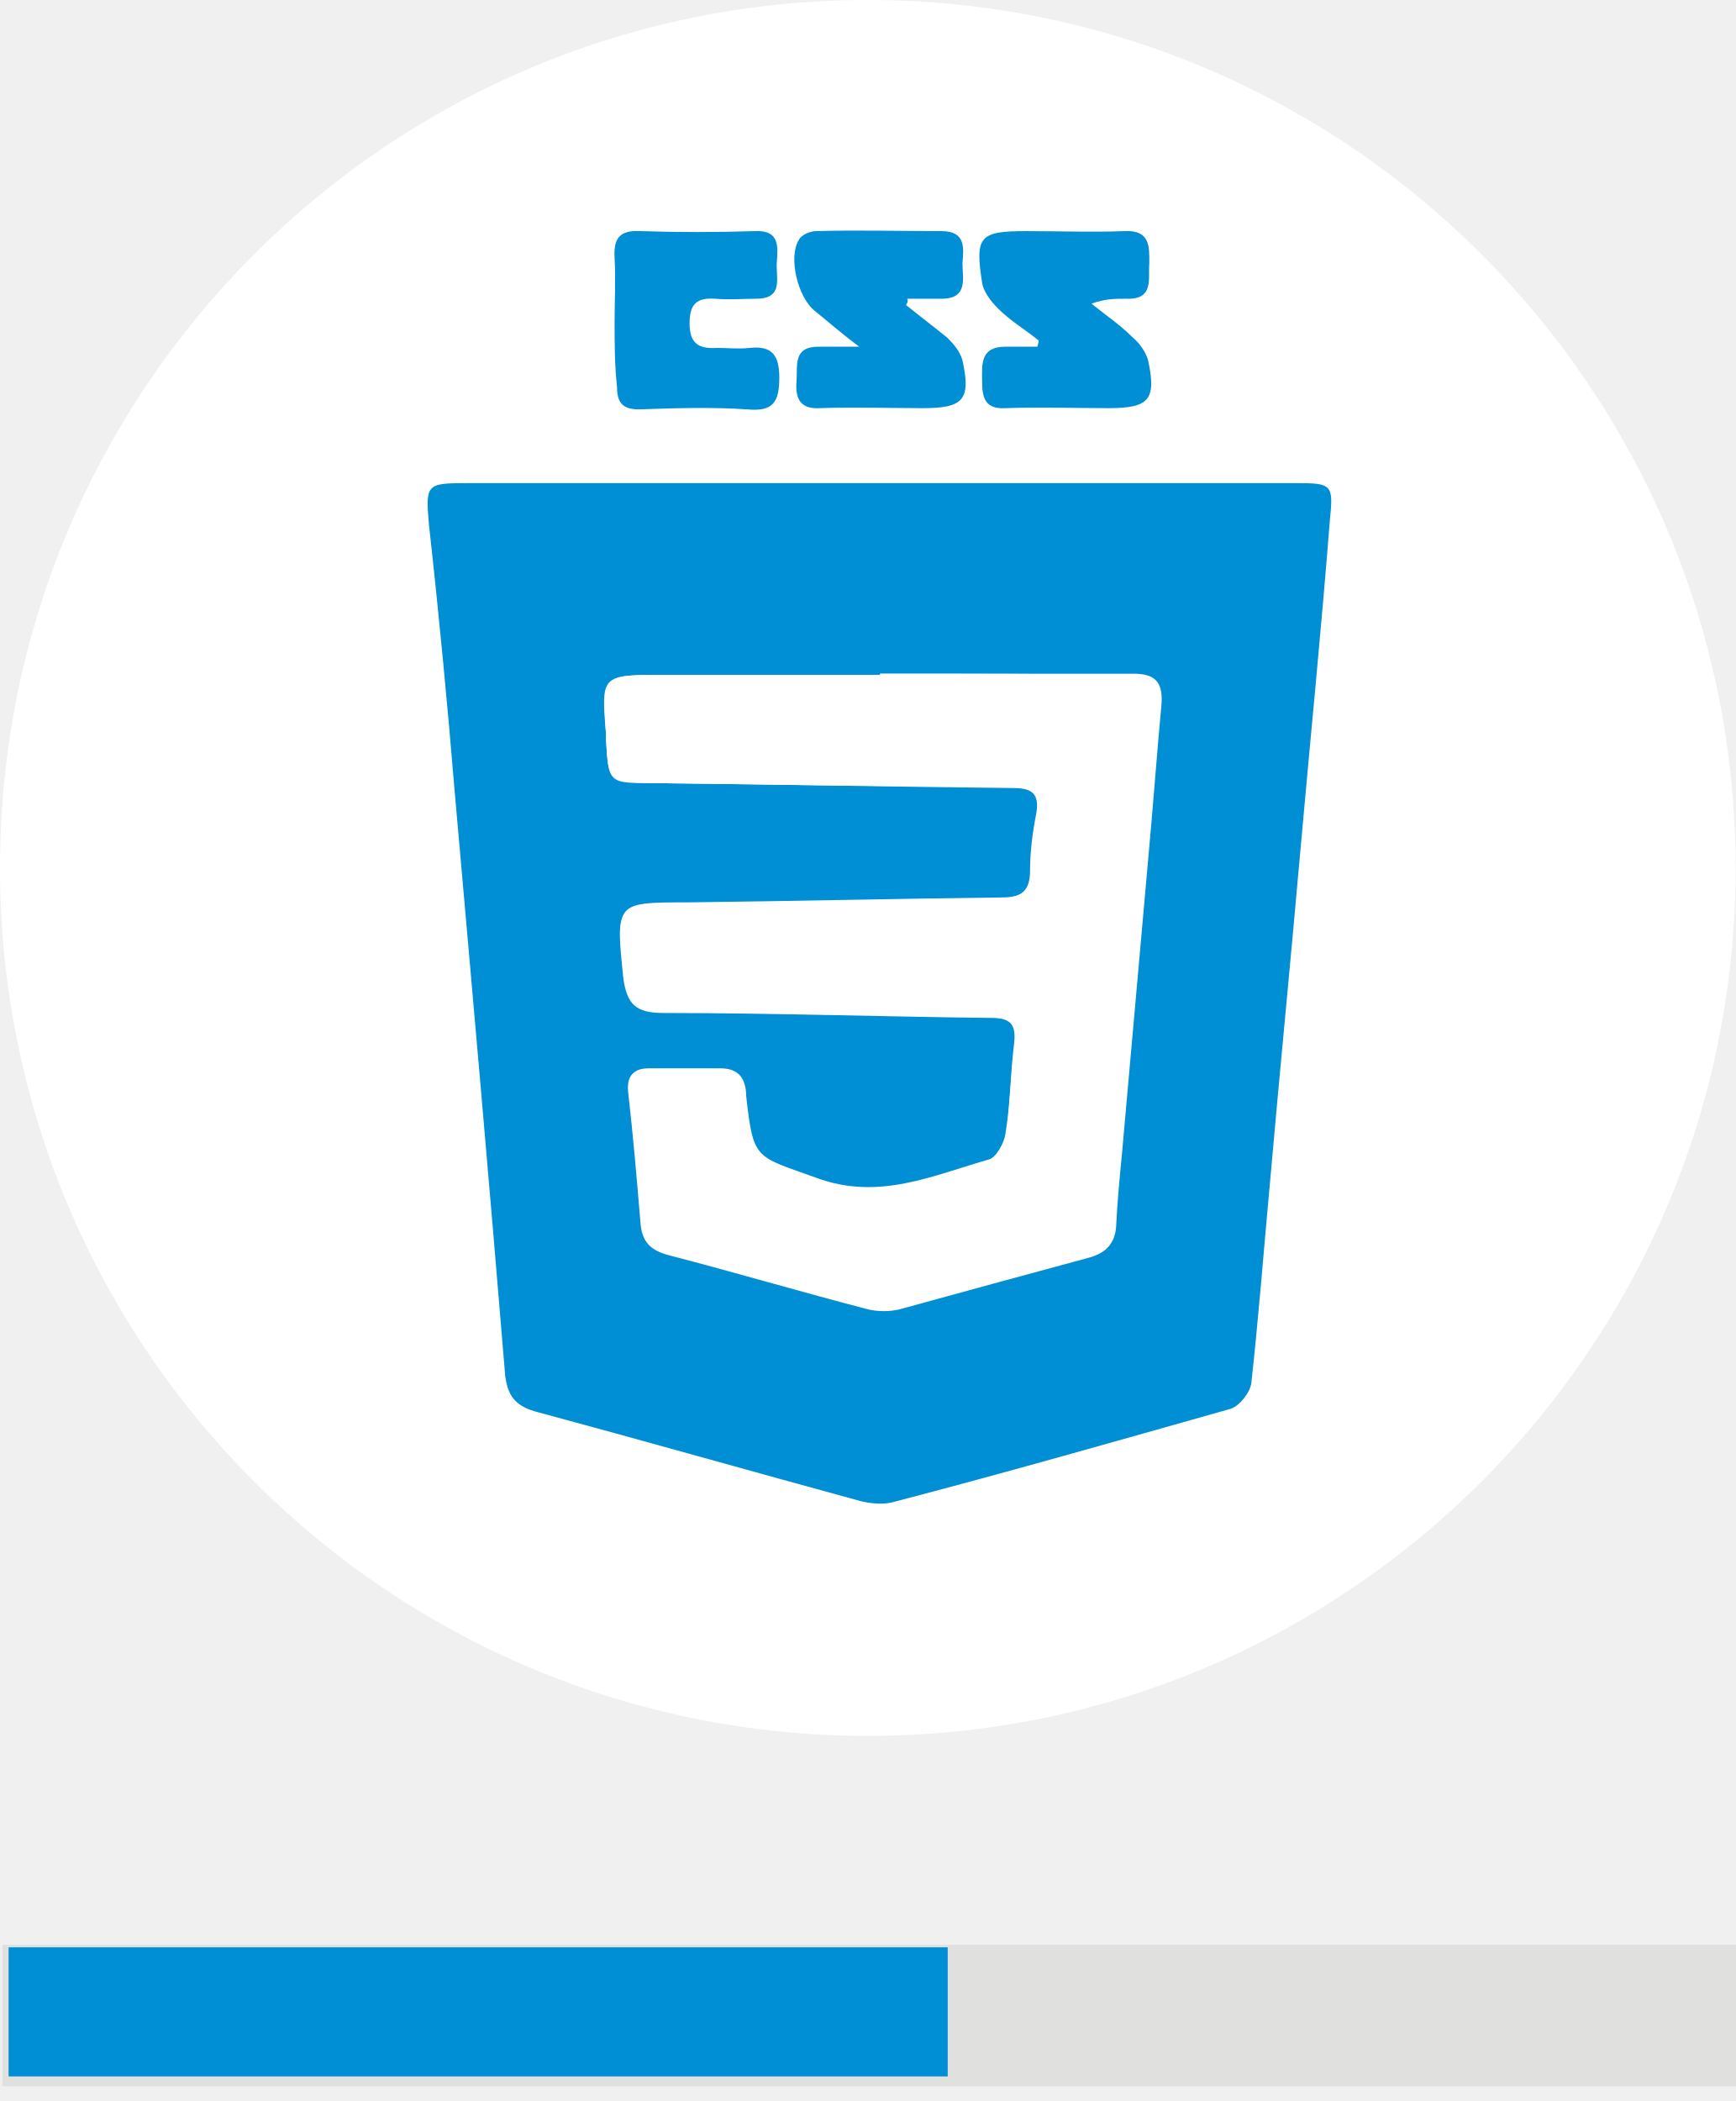
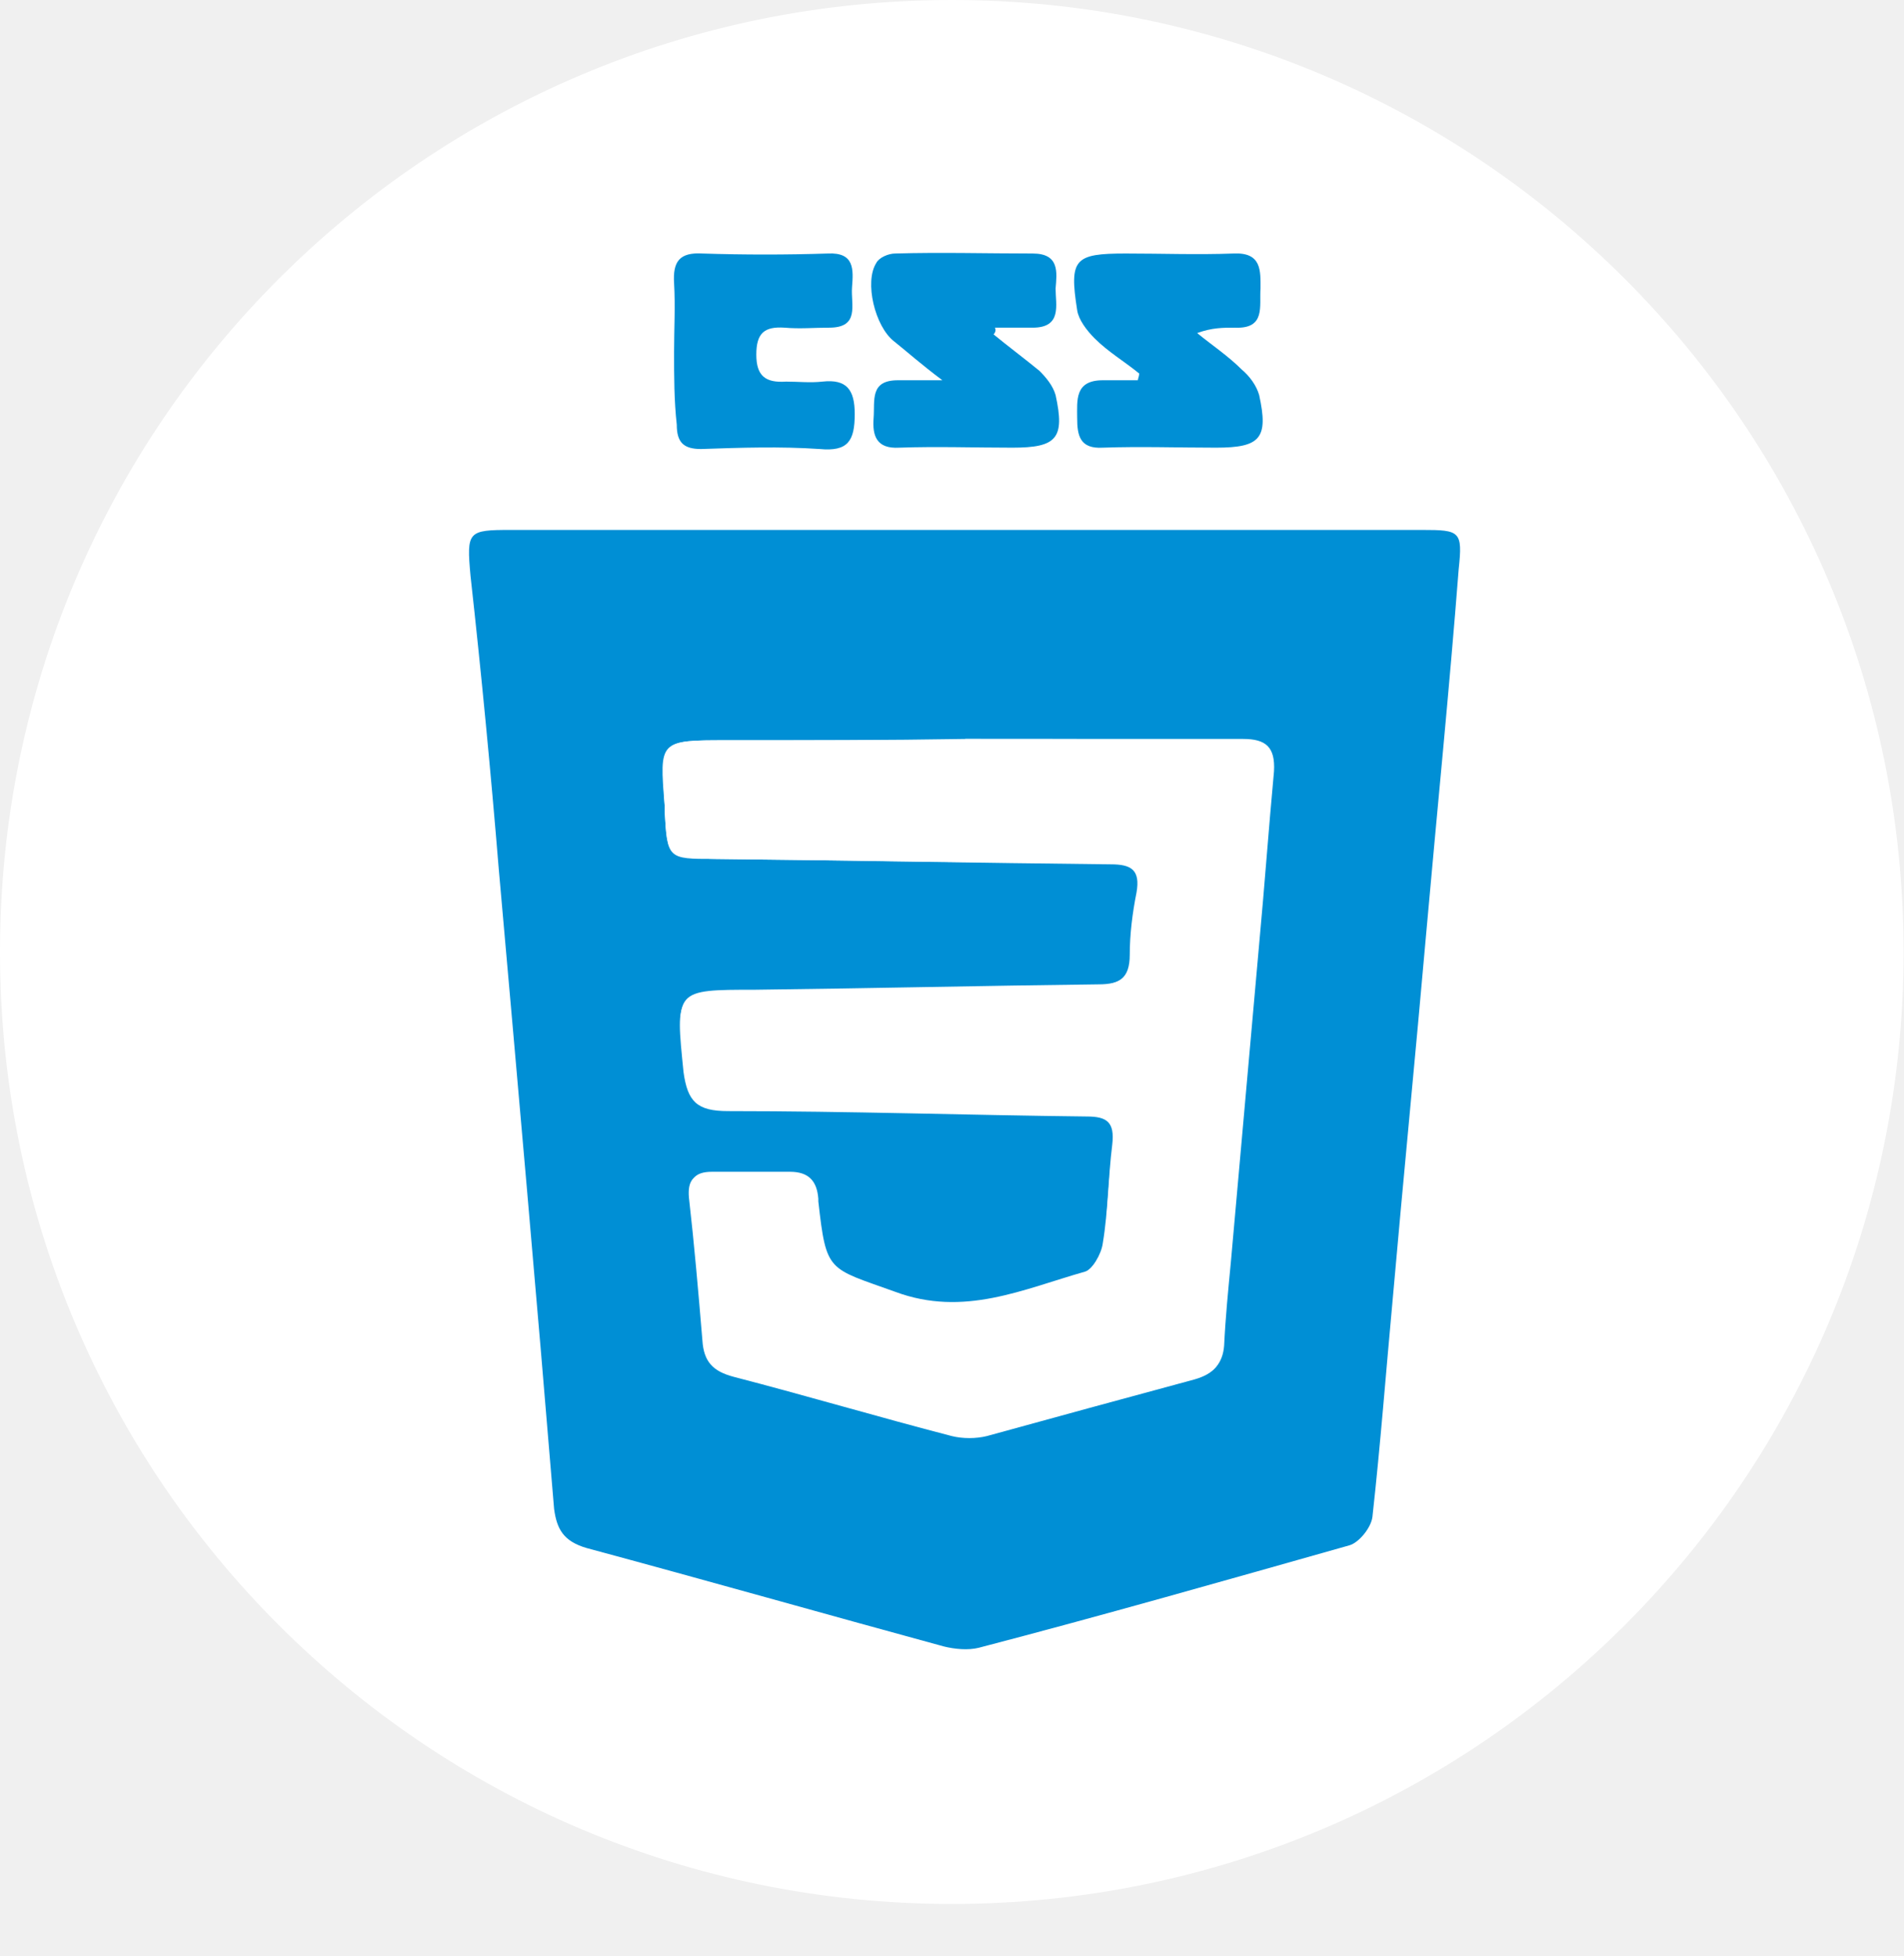
- <svg xmlns="http://www.w3.org/2000/svg" xmlns:xlink="http://www.w3.org/1999/xlink" version="1.1" id="Layer_1" x="0px" y="0px" viewBox="0 0 141.2 170.9" style="enable-background:new 0 0 141.2 170.9;" xml:space="preserve">
+ <svg xmlns="http://www.w3.org/2000/svg" version="1.1" id="Layer_1" x="0px" y="0px" viewBox="0 0 141.2 145" style="enable-background:new 0 0 141.2 145;" xml:space="preserve">
  <style type="text/css">
	.st0{fill:none;stroke:#EFA492;stroke-miterlimit:10;}
- 	.st1{opacity:0.4;}
- 	.st2{clip-path:url(#XMLID_71_);fill:#C9C9C3;}
- 	.st3{clip-path:url(#XMLID_71_);fill:none;stroke:#C9C9C3;stroke-miterlimit:10;}
- 	.st4{fill:#008FD5;}
- 	.st5{fill:#FFFFFF;}
+ 	.st1{fill:#FFFFFF;}
+ 	.st2{fill:#008FD5;}
</style>
  <path id="XMLID_68_" class="st0" d="M-27.3,158.2c-0.3,0-0.6,0.1-0.7,0.5" />
-   <g id="XMLID_65_" class="st1">
-     <g id="XMLID_66_">
-       <defs>
-         <rect id="XMLID_67_" x="0" y="158.2" width="142.3" height="11.5" />
-       </defs>
-       <clipPath id="XMLID_71_">
-         <use xlink:href="#XMLID_67_" style="overflow:visible;" />
-       </clipPath>
-       <rect id="XMLID_70_" x="0.7" y="158.7" class="st2" width="141" height="10.5" />
-       <rect id="XMLID_69_" x="0.7" y="158.7" class="st3" width="141" height="10.5" />
-     </g>
-   </g>
-   <rect id="XMLID_64_" x="0.7" y="158.4" class="st4" width="76.4" height="10.5" />
  <g id="XMLID_15_">
-     <circle id="XMLID_63_" class="st5" cx="70.6" cy="70.6" r="70.6" />
+     <circle id="XMLID_63_" class="st1" cx="70.6" cy="70.6" r="70.6" />
    <g id="XMLID_16_">
-       <path id="XMLID_21_" class="st4" d="M71.6,39.3c11.3,0,22.6,0,33.9,0c2.8,0,3,0.1,2.7,2.9c-0.7,9-1.6,17.9-2.4,26.9    c-0.8,9.1-1.7,18.2-2.5,27.3c-0.5,5.4-0.9,10.7-1.5,16.1c-0.1,0.8-1,1.9-1.7,2.1c-9.2,2.6-18.3,5.2-27.5,7.6    c-0.8,0.2-1.8,0.1-2.6-0.1c-8.8-2.4-17.6-4.9-26.5-7.3c-1.7-0.5-2.2-1.4-2.4-2.9c-1.3-15.8-2.7-31.6-4.1-47.4    c-0.6-7.3-1.3-14.6-2.1-21.8c-0.3-3.3-0.2-3.4,3-3.4C49.3,39.3,60.4,39.3,71.6,39.3 M71.6,54.8c0,0,0,0.1,0,0.1    c-5.9,0-11.8,0-17.7,0c-5,0-5,0-4.6,4.8c0,0.1,0,0.3,0,0.4c0.2,3.5,0.2,3.5,3.7,3.6c9.8,0.1,19.6,0.3,29.4,0.4    c1.5,0,2.2,0.4,1.9,2.1c-0.3,1.5-0.5,3.1-0.5,4.6c0,1.8-0.8,2.2-2.4,2.3c-8.5,0.1-17,0.3-25.5,0.4c-5.9,0.1-5.8,0-5.2,6    c0.3,2.2,1,2.9,3.3,2.9c8.9,0,17.7,0.3,26.6,0.4c1.5,0,2.1,0.4,1.9,2.1c-0.3,2.4-0.3,4.9-0.7,7.3c-0.1,0.8-0.8,2-1.4,2.2    c-4.6,1.3-9,3.4-14.1,1.5c-5-1.8-5.1-1.4-5.7-6.7c0-0.1,0-0.1,0-0.2c-0.1-1.3-0.7-2-2.1-2c-1.9,0.1-3.8,0-5.8,0    c-1.3,0-1.7,0.6-1.6,1.8c0.4,3.5,0.7,7,1,10.6c0.1,1.6,0.8,2.3,2.3,2.7c5.4,1.4,10.8,3,16.2,4.4c0.8,0.2,1.8,0.2,2.6,0    c5.1-1.4,10.2-2.8,15.4-4.2c1.4-0.4,2-1.1,2.1-2.4c0.2-2.1,0.3-4.1,0.5-6.2c0.7-7.9,1.4-15.7,2.1-23.6c0.4-4.3,0.7-8.5,1.1-12.8    c0.2-1.7-0.6-2.4-2.3-2.4C85.4,54.8,78.5,54.8,71.6,54.8" />
-       <path id="XMLID_20_" class="st4" d="M84.5,27.7c-1.1-0.9-2.3-1.6-3.3-2.6c-0.6-0.6-1.2-1.4-1.3-2.1c-0.6-3.8-0.2-4.2,3.6-4.2    c2.7,0,5.3,0.1,8,0c2.1-0.1,2,1.3,2,2.6c-0.1,1.3,0.4,3-1.9,2.9c-0.9,0-1.7,0-2.8,0.4c1.1,0.9,2.3,1.7,3.3,2.7    c0.6,0.5,1.1,1.2,1.3,1.9c0.7,3.2,0.1,3.9-3.2,3.9c-2.8,0-5.6-0.1-8.4,0c-1.7,0.1-1.9-0.9-1.9-2.2c0-1.3-0.2-2.8,1.9-2.8    c0.9,0,1.8,0,2.6,0C84.4,28.1,84.5,27.9,84.5,27.7" />
-       <path id="XMLID_19_" class="st4" d="M73.7,24.8c1.1,0.9,2.3,1.8,3.4,2.7c0.5,0.5,1,1.1,1.2,1.8c0.7,3.2,0.1,3.9-3.2,3.9    c-2.8,0-5.6-0.1-8.4,0c-1.7,0.1-2-0.9-1.9-2.2c0.1-1.3-0.3-2.8,1.8-2.8c0.9,0,1.8,0,3.3,0c-1.6-1.2-2.6-2.1-3.6-2.9    c-1.4-1.1-2.2-4.4-1.3-5.8c0.2-0.4,0.9-0.7,1.4-0.7c3.4-0.1,6.8,0,10.2,0c2,0,1.8,1.4,1.7,2.6c0,1.2,0.5,2.9-1.7,2.9    c-0.9,0-1.9,0-2.8,0C73.9,24.5,73.8,24.7,73.7,24.8" />
-       <path id="XMLID_18_" class="st4" d="M50,26.1c0-1.7,0.1-3.4,0-5.1c-0.1-1.6,0.4-2.3,2.1-2.2c3.1,0.1,6.2,0.1,9.3,0    c2-0.1,1.9,1.2,1.8,2.5c-0.1,1.3,0.6,3-1.7,3c-1.1,0-2.2,0.1-3.3,0c-1.5-0.1-2.1,0.4-2.1,2c0,1.6,0.7,2.1,2.2,2    c0.9,0,1.8,0.1,2.7,0c1.8-0.2,2.4,0.6,2.4,2.4c0,2-0.5,2.8-2.6,2.6c-2.9-0.2-5.9-0.1-8.8,0c-1.3,0-1.8-0.5-1.8-1.8    C50,29.7,50,27.9,50,26.1" />
-       <path id="XMLID_17_" class="st5" d="M71.6,54.8c6.9,0,13.7,0,20.6,0c1.7,0,2.4,0.6,2.3,2.4c-0.4,4.3-0.7,8.5-1.1,12.8    c-0.7,7.9-1.4,15.7-2.1,23.6c-0.2,2.1-0.4,4.1-0.5,6.2c-0.1,1.3-0.8,2.1-2.1,2.4c-5.1,1.4-10.3,2.8-15.4,4.2    c-0.8,0.2-1.8,0.2-2.6,0c-5.4-1.4-10.8-3-16.2-4.4c-1.5-0.4-2.2-1.2-2.3-2.7c-0.3-3.5-0.6-7.1-1-10.6c-0.1-1.2,0.3-1.8,1.6-1.8    c1.9,0,3.8,0,5.8,0c1.4,0,2,0.7,2.1,2c0,0.1,0,0.1,0,0.2c0.6,5.3,0.7,4.9,5.7,6.7c5.1,1.9,9.5-0.2,14.1-1.5    c0.6-0.2,1.3-1.4,1.4-2.2c0.3-2.4,0.3-4.9,0.7-7.3c0.2-1.7-0.4-2-1.9-2.1c-8.9-0.1-17.7-0.3-26.6-0.4c-2.2,0-3-0.7-3.3-2.9    c-0.7-6-0.8-6,5.2-6c8.5-0.1,17-0.3,25.5-0.4c1.6,0,2.4-0.5,2.4-2.3c0-1.5,0.2-3.1,0.5-4.6c0.3-1.6-0.4-2-1.9-2.1    C72.6,64,62.8,63.8,53,63.7c-3.5,0-3.5,0-3.7-3.6c0-0.1,0-0.3,0-0.4c-0.3-4.8-0.3-4.8,4.6-4.8c5.9,0,11.8,0,17.7,0    C71.6,54.8,71.6,54.8,71.6,54.8" />
+       <path id="XMLID_21_" class="st2" d="M71.6,39.3c11.3,0,22.6,0,33.9,0c2.8,0,3,0.1,2.7,2.9c-0.7,9-1.6,17.9-2.4,26.9    c-0.8,9.1-1.7,18.2-2.5,27.3c-0.5,5.4-0.9,10.7-1.5,16.1c-0.1,0.8-1,1.9-1.7,2.1c-9.2,2.6-18.3,5.2-27.5,7.6    c-0.8,0.2-1.8,0.1-2.6-0.1c-8.8-2.4-17.6-4.9-26.5-7.3c-1.7-0.5-2.2-1.4-2.4-2.9c-1.3-15.8-2.7-31.6-4.1-47.4    c-0.6-7.3-1.3-14.6-2.1-21.8c-0.3-3.3-0.2-3.4,3-3.4C49.3,39.3,60.4,39.3,71.6,39.3 M71.6,54.8L71.6,54.8    c-5.9,0.1-11.8,0.1-17.7,0.1c-5,0-5,0-4.6,4.8c0,0.1,0,0.3,0,0.4c0.2,3.5,0.2,3.5,3.7,3.6c9.8,0.1,19.6,0.3,29.4,0.4    c1.5,0,2.2,0.4,1.9,2.1c-0.3,1.5-0.5,3.1-0.5,4.6c0,1.8-0.8,2.2-2.4,2.3c-8.5,0.1-17,0.3-25.5,0.4c-5.9,0.1-5.8,0-5.2,6    c0.3,2.2,1,2.9,3.3,2.9c8.9,0,17.7,0.3,26.6,0.4c1.5,0,2.1,0.4,1.9,2.1c-0.3,2.4-0.3,4.9-0.7,7.3c-0.1,0.8-0.8,2-1.4,2.2    c-4.6,1.3-9,3.4-14.1,1.5c-5-1.8-5.1-1.4-5.7-6.7c0-0.1,0-0.1,0-0.2c-0.1-1.3-0.7-2-2.1-2c-1.9,0.1-3.8,0-5.8,0    c-1.3,0-1.7,0.6-1.6,1.8c0.4,3.5,0.7,7,1,10.6c0.1,1.6,0.8,2.3,2.3,2.7c5.4,1.4,10.8,3,16.2,4.4c0.8,0.2,1.8,0.2,2.6,0    c5.1-1.4,10.2-2.8,15.4-4.2c1.4-0.4,2-1.1,2.1-2.4c0.2-2.1,0.3-4.1,0.5-6.2c0.7-7.9,1.4-15.7,2.1-23.6c0.4-4.3,0.7-8.5,1.1-12.8    c0.2-1.7-0.6-2.4-2.3-2.4C85.4,54.8,78.5,54.8,71.6,54.8" />
+       <path id="XMLID_20_" class="st2" d="M84.5,27.7c-1.1-0.9-2.3-1.6-3.3-2.6c-0.6-0.6-1.2-1.4-1.3-2.1c-0.6-3.8-0.2-4.2,3.6-4.2    c2.7,0,5.3,0.1,8,0c2.1-0.1,2,1.3,2,2.6c-0.1,1.3,0.4,3-1.9,2.9c-0.9,0-1.7,0-2.8,0.4c1.1,0.9,2.3,1.7,3.3,2.7    c0.6,0.5,1.1,1.2,1.3,1.9c0.7,3.2,0.1,3.9-3.2,3.9c-2.8,0-5.6-0.1-8.4,0c-1.7,0.1-1.9-0.9-1.9-2.2s-0.2-2.8,1.9-2.8    c0.9,0,1.8,0,2.6,0C84.4,28.1,84.5,27.9,84.5,27.7" />
+       <path id="XMLID_19_" class="st2" d="M73.7,24.8c1.1,0.9,2.3,1.8,3.4,2.7c0.5,0.5,1,1.1,1.2,1.8c0.7,3.2,0.1,3.9-3.2,3.9    c-2.8,0-5.6-0.1-8.4,0c-1.7,0.1-2-0.9-1.9-2.2s-0.3-2.8,1.8-2.8c0.9,0,1.8,0,3.3,0c-1.6-1.2-2.6-2.1-3.6-2.9    c-1.4-1.1-2.2-4.4-1.3-5.8c0.2-0.4,0.9-0.7,1.4-0.7c3.4-0.1,6.8,0,10.2,0c2,0,1.8,1.4,1.7,2.6c0,1.2,0.5,2.9-1.7,2.9    c-0.9,0-1.9,0-2.8,0C73.9,24.5,73.8,24.7,73.7,24.8" />
+       <path id="XMLID_18_" class="st2" d="M50,26.1c0-1.7,0.1-3.4,0-5.1c-0.1-1.6,0.4-2.3,2.1-2.2c3.1,0.1,6.2,0.1,9.3,0    c2-0.1,1.9,1.2,1.8,2.5c-0.1,1.3,0.6,3-1.7,3c-1.1,0-2.2,0.1-3.3,0c-1.5-0.1-2.1,0.4-2.1,2s0.7,2.1,2.2,2c0.9,0,1.8,0.1,2.7,0    c1.8-0.2,2.4,0.6,2.4,2.4c0,2-0.5,2.8-2.6,2.6c-2.9-0.2-5.9-0.1-8.8,0c-1.3,0-1.8-0.5-1.8-1.8C50,29.7,50,27.9,50,26.1" />
+       <path id="XMLID_17_" class="st1" d="M71.6,54.8c6.9,0,13.7,0,20.6,0c1.7,0,2.4,0.6,2.3,2.4c-0.4,4.3-0.7,8.5-1.1,12.8    c-0.7,7.9-1.4,15.7-2.1,23.6c-0.2,2.1-0.4,4.1-0.5,6.2c-0.1,1.3-0.8,2.1-2.1,2.4c-5.1,1.4-10.3,2.8-15.4,4.2    c-0.8,0.2-1.8,0.2-2.6,0c-5.4-1.4-10.8-3-16.2-4.4c-1.5-0.4-2.2-1.2-2.3-2.7c-0.3-3.5-0.6-7.1-1-10.6c-0.1-1.2,0.3-1.8,1.6-1.8    c1.9,0,3.8,0,5.8,0c1.4,0,2,0.7,2.1,2c0,0.1,0,0.1,0,0.2c0.6,5.3,0.7,4.9,5.7,6.7c5.1,1.9,9.5-0.2,14.1-1.5    c0.6-0.2,1.3-1.4,1.4-2.2c0.3-2.4,0.3-4.9,0.7-7.3c0.2-1.7-0.4-2-1.9-2.1c-8.9-0.1-17.7-0.3-26.6-0.4c-2.2,0-3-0.7-3.3-2.9    c-0.7-6-0.8-6,5.2-6c8.5-0.1,17-0.3,25.5-0.4c1.6,0,2.4-0.5,2.4-2.3c0-1.5,0.2-3.1,0.5-4.6c0.3-1.6-0.4-2-1.9-2.1    c-9.9,0-19.7-0.2-29.5-0.3c-3.5,0-3.5,0-3.7-3.6c0-0.1,0-0.3,0-0.4c-0.3-4.8-0.3-4.8,4.6-4.8c5.9,0,11.8,0,17.7,0    C71.6,54.8,71.6,54.8,71.6,54.8" />
    </g>
  </g>
</svg>
